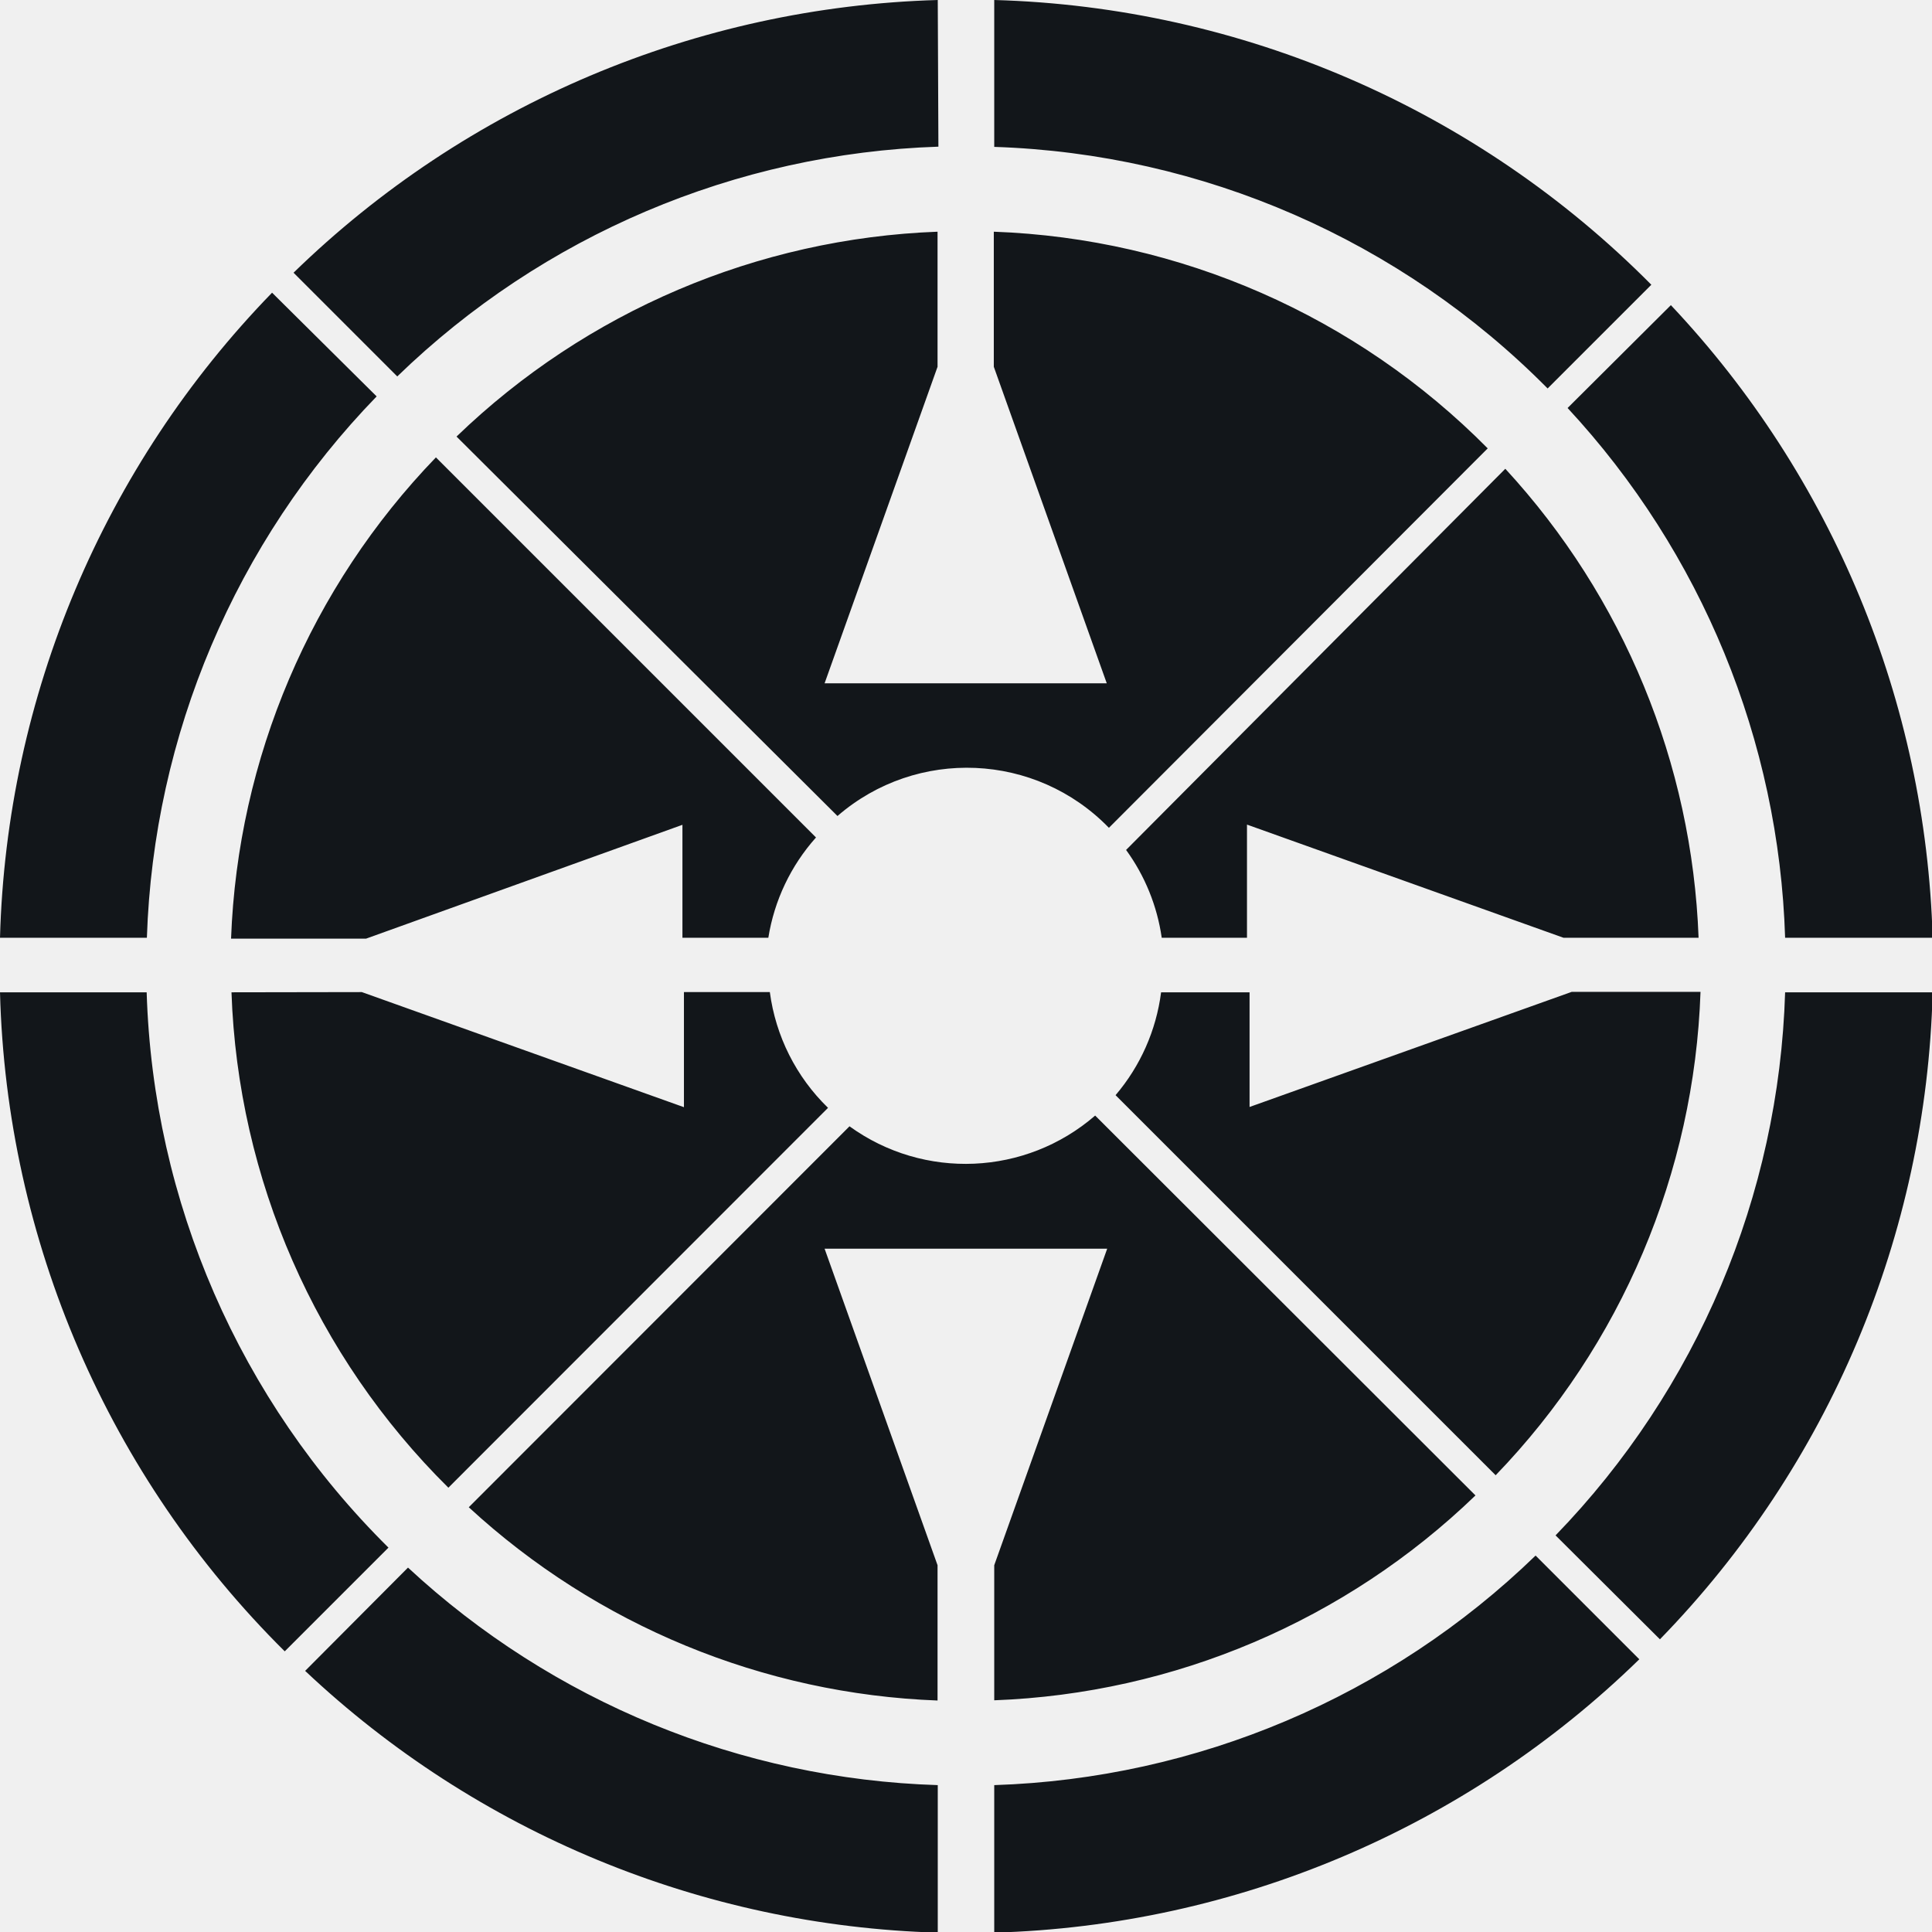
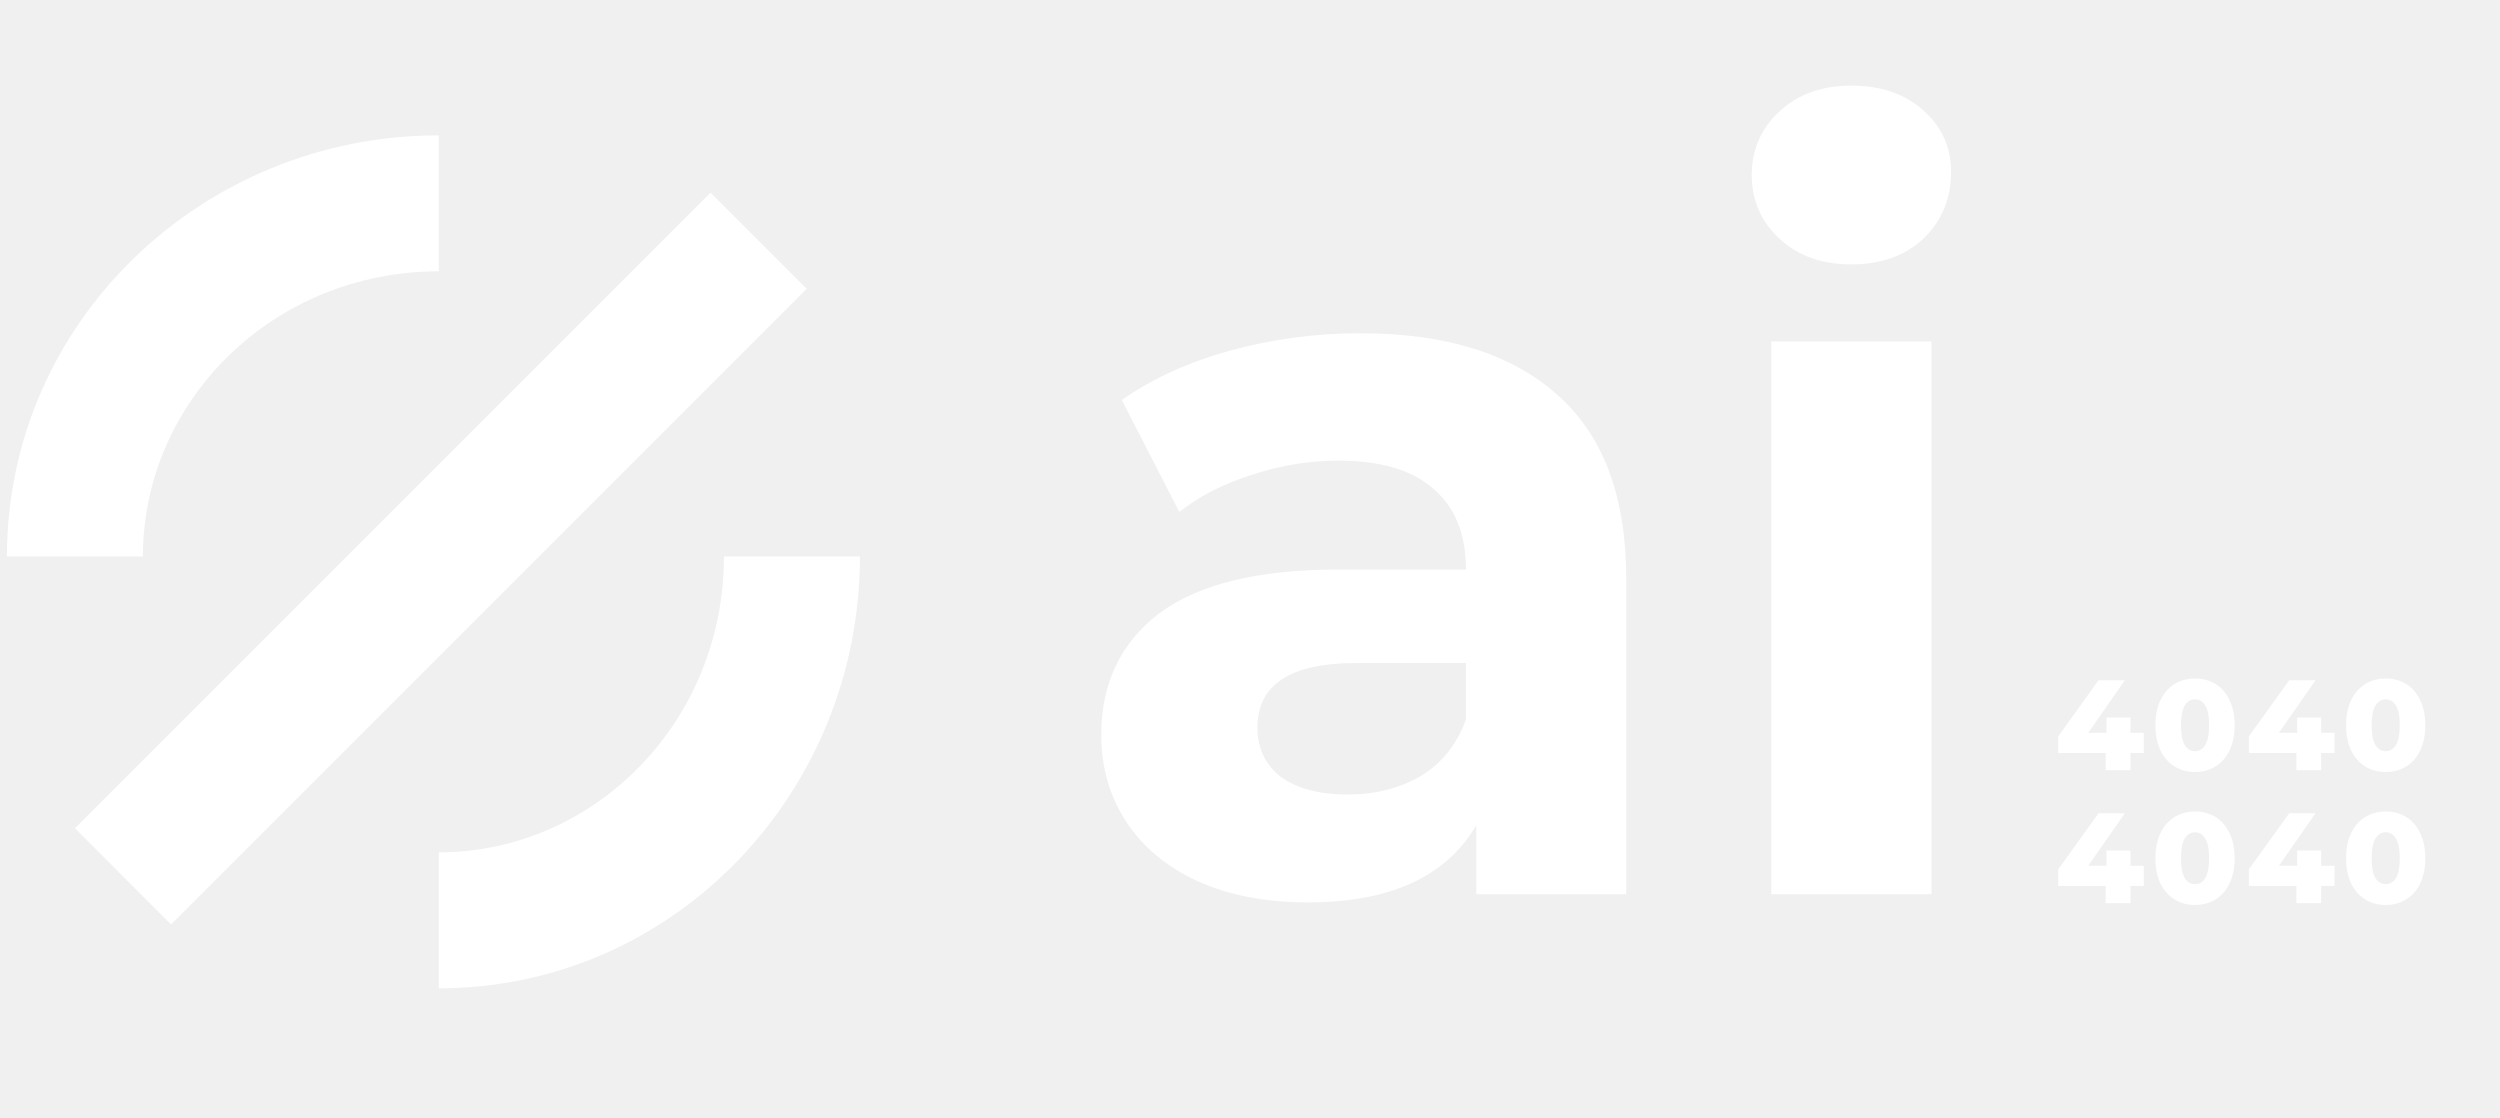
- <svg xmlns="http://www.w3.org/2000/svg" width="89.97" height="89.96" viewBox="0 0 89.97 89.96">
-   <path d="M83.13,46.21H90a44.85,44.85,0,0,1-12.7,30.13L72.44,71.5A38,38,0,0,0,83.13,46.21ZM71.51,72.44l4.83,4.83A44.85,44.85,0,0,1,46.3,90V83.13A38,38,0,0,0,71.51,72.44ZM43.67,83.13V90A44.84,44.84,0,0,1,14.21,77.81L19,73A38,38,0,0,0,43.67,83.13ZM18.09,72.07,13.26,76.9A44.86,44.86,0,0,1,0,46.21H6.83A38,38,0,0,0,18.09,72.07ZM90,43.67A44.84,44.84,0,0,0,77.81,14.21L73,19A38,38,0,0,1,83.13,43.67ZM76.9,13.26A44.86,44.86,0,0,0,46.3,0V6.84A38,38,0,0,1,72.07,18.09ZM43.67,0a44.85,44.85,0,0,0-30,12.7l4.83,4.83a38,38,0,0,1,25.2-10.7Zm-31,13.63A44.85,44.85,0,0,0,0,43.67H6.84a38,38,0,0,1,10.7-25.21ZM10.78,46.21a34.11,34.11,0,0,0,10.1,23.07L38.56,51.59a9.19,9.19,0,0,1-2.71-5.39h-4v5.36l-15-5.36Zm21-7.8v5.26h4A9.18,9.18,0,0,1,38,39l-17.7-17.7a34.1,34.1,0,0,0-9.54,22.41h6.29Zm22.29,7.8A9.18,9.18,0,0,1,51.95,51l17.7,17.7a34.1,34.1,0,0,0,9.54-22.51h-6l-15,5.36V46.21Zm0-2.54h4V38.4l14.74,5.27h6.29a34.09,34.09,0,0,0-9-21.84L52.44,39.58A9.17,9.17,0,0,1,54.1,43.67ZM21.26,20.33,39,38a9.21,9.21,0,0,1,12.64.55L69.28,20.88a34.11,34.11,0,0,0-23-10.09v6.29l5.26,14.74H38.4l5.26-14.74V10.79A34.1,34.1,0,0,0,21.26,20.33ZM51,51.95a9.22,9.22,0,0,1-11.44.5L21.83,70.19a34.09,34.09,0,0,0,21.83,9V72.89L38.4,58.15H51.56L46.3,72.89v6.29a34.1,34.1,0,0,0,22.41-9.54L51,51.95Z" style="fill: #12161a" />
+ <svg xmlns="http://www.w3.org/2000/svg" width="94" height="42" viewBox="0 0 94 42" fill="none">
+   <path d="M80.608 28.312H80.106V28.959H79.174V28.312H77.388V27.689L78.904 25.579H79.894L78.517 27.554H79.203V26.98H80.106V27.554H80.608V28.312Z" fill="white" />
+   <path d="M82.536 29.027C82.246 29.027 81.989 28.958 81.763 28.819C81.538 28.681 81.361 28.48 81.232 28.216C81.107 27.948 81.044 27.633 81.044 27.269C81.044 26.905 81.107 26.592 81.232 26.328C81.361 26.061 81.538 25.858 81.763 25.719C81.989 25.581 82.246 25.512 82.536 25.512C82.822 25.512 83.078 25.581 83.304 25.719C83.529 25.858 83.704 26.061 83.83 26.328C83.959 26.592 84.023 26.905 84.023 27.269C84.023 27.633 83.959 27.948 83.83 28.216C83.704 28.48 83.529 28.681 83.304 28.819C83.078 28.958 82.822 29.027 82.536 29.027ZM82.536 28.245C82.697 28.245 82.824 28.167 82.917 28.013C83.014 27.855 83.062 27.607 83.062 27.269C83.062 26.931 83.014 26.685 82.917 26.53C82.824 26.373 82.697 26.294 82.536 26.294C82.372 26.294 82.241 26.373 82.145 26.53C82.051 26.685 82.005 26.931 82.005 27.269C82.005 27.607 82.051 27.855 82.145 28.013C82.241 28.167 82.372 28.245 82.536 28.245Z" fill="white" />
+   <path d="M87.778 28.312H87.275V28.959H86.344V28.312H84.557V27.689L86.073 25.579H87.063L85.687 27.554H86.373V26.98H87.275V27.554H87.778V28.312Z" fill="white" />
+   <path d="M89.705 29.027C89.415 29.027 89.158 28.958 88.933 28.819C88.707 28.681 88.53 28.48 88.401 28.216C88.276 27.948 88.213 27.633 88.213 27.269C88.213 26.905 88.276 26.592 88.401 26.328C88.53 26.061 88.707 25.858 88.933 25.719C89.158 25.581 89.415 25.512 89.705 25.512C89.992 25.512 90.248 25.581 90.473 25.719C90.698 25.858 90.874 26.061 90.999 26.328C91.128 26.592 91.192 26.905 91.192 27.269C91.192 27.633 91.128 27.948 90.999 28.216C90.874 28.48 90.698 28.681 90.473 28.819C90.248 28.958 89.992 29.027 89.705 29.027ZM89.705 28.245C89.866 28.245 89.993 28.167 90.087 28.013C90.183 27.855 90.231 27.607 90.231 27.269C90.231 26.931 90.183 26.685 90.087 26.53C89.993 26.373 89.866 26.294 89.705 26.294C89.541 26.294 89.411 26.373 89.314 26.53C89.221 26.685 89.174 26.931 89.174 27.269C89.174 27.607 89.221 27.855 89.314 28.013C89.411 28.167 89.541 28.245 89.705 28.245Z" fill="white" />
+   <path d="M80.608 33.312H80.106V33.959H79.174V33.312H77.388V32.689L78.904 30.579H79.894L78.517 32.554H79.203V31.98H80.106V32.554H80.608V33.312Z" fill="white" />
+   <path d="M82.536 34.027C82.246 34.027 81.989 33.958 81.763 33.819C81.538 33.681 81.361 33.48 81.232 33.216C81.107 32.949 81.044 32.633 81.044 32.269C81.044 31.905 81.107 31.592 81.232 31.328C81.361 31.061 81.538 30.858 81.763 30.719C81.989 30.581 82.246 30.512 82.536 30.512C82.822 30.512 83.078 30.581 83.304 30.719C83.529 30.858 83.704 31.061 83.83 31.328C83.959 31.592 84.023 31.905 84.023 32.269C84.023 32.633 83.959 32.949 83.83 33.216C83.704 33.48 83.529 33.681 83.304 33.819C83.078 33.958 82.822 34.027 82.536 34.027ZM82.536 33.245C82.697 33.245 82.824 33.167 82.917 33.013C83.014 32.855 83.062 32.607 83.062 32.269C83.062 31.931 83.014 31.685 82.917 31.53C82.824 31.373 82.697 31.294 82.536 31.294C82.372 31.294 82.241 31.373 82.145 31.53C82.051 31.685 82.005 31.931 82.005 32.269C82.005 32.607 82.051 32.855 82.145 33.013C82.241 33.167 82.372 33.245 82.536 33.245Z" fill="white" />
+   <path d="M87.778 33.312H87.275V33.959H86.344V33.312H84.557V32.689L86.073 30.579H87.063L85.687 32.554H86.373V31.98H87.275V32.554H87.778V33.312Z" fill="white" />
+   <path d="M89.705 34.027C89.415 34.027 89.158 33.958 88.933 33.819C88.707 33.681 88.53 33.48 88.401 33.216C88.276 32.949 88.213 32.633 88.213 32.269C88.213 31.905 88.276 31.592 88.401 31.328C88.53 31.061 88.707 30.858 88.933 30.719C89.158 30.581 89.415 30.512 89.705 30.512C89.992 30.512 90.248 30.581 90.473 30.719C90.698 30.858 90.874 31.061 90.999 31.328C91.128 31.592 91.192 31.905 91.192 32.269C91.192 32.633 91.128 32.949 90.999 33.216C90.874 33.48 90.698 33.681 90.473 33.819C90.248 33.958 89.992 34.027 89.705 34.027ZM89.705 33.245C89.866 33.245 89.993 33.167 90.087 33.013C90.183 32.855 90.231 32.607 90.231 32.269C90.231 31.931 90.183 31.685 90.087 31.53C89.993 31.373 89.866 31.294 89.705 31.294C89.541 31.294 89.411 31.373 89.314 31.53C89.221 31.685 89.174 31.931 89.174 32.269C89.174 32.607 89.221 32.855 89.314 33.013C89.411 33.167 89.541 33.245 89.705 33.245Z" fill="white" />
+   <path d="M51.142 12.53C54.361 12.53 56.833 13.303 58.558 14.848C60.284 16.367 61.146 18.672 61.146 21.762V33.621H55.507V31.033C54.373 32.965 52.262 33.93 49.172 33.93C47.575 33.93 46.184 33.66 45 33.119C43.841 32.578 42.952 31.831 42.334 30.878C41.716 29.926 41.407 28.844 41.407 27.634C41.407 25.702 42.128 24.183 43.57 23.076C45.038 21.968 47.292 21.415 50.33 21.415H55.12C55.12 20.101 54.721 19.097 53.923 18.401C53.124 17.68 51.927 17.32 50.33 17.32C49.223 17.32 48.129 17.5 47.047 17.861C45.991 18.195 45.09 18.659 44.343 19.251L42.18 15.041C43.313 14.242 44.665 13.624 46.236 13.187C47.832 12.749 49.468 12.53 51.142 12.53ZM50.678 29.874C51.708 29.874 52.622 29.642 53.421 29.179C54.219 28.69 54.786 27.981 55.12 27.054V24.93H50.987C48.515 24.93 47.279 25.741 47.279 27.363C47.279 28.136 47.575 28.754 48.167 29.218C48.785 29.655 49.622 29.874 50.678 29.874Z" fill="white" />
+   <path d="M66.6 12.839H72.626V33.621H66.6V12.839ZM69.613 9.942C68.506 9.942 67.605 9.62 66.909 8.976C66.214 8.332 65.866 7.534 65.866 6.581C65.866 5.628 66.214 4.83 66.909 4.186C67.605 3.542 68.506 3.22 69.613 3.22C70.721 3.22 71.622 3.529 72.317 4.148C73.013 4.766 73.36 5.538 73.36 6.465C73.36 7.47 73.013 8.307 72.317 8.976C71.622 9.62 70.721 9.942 69.613 9.942Z" fill="white" />
+   <path fill-rule="evenodd" clip-rule="evenodd" d="M16.498 10.201C10.281 10.201 5.373 15.073 5.373 20.924H0.261C0.261 12.107 7.603 5.089 16.498 5.089V10.201Z" fill="white" />
+   <path fill-rule="evenodd" clip-rule="evenodd" d="M16.498 32.048C22.348 32.048 27.22 27.14 27.22 20.924H32.333C32.333 29.819 25.315 37.161 16.498 37.161V32.048Z" fill="white" />
+   <path d="M6.433 34.759L2.817 31.142L26.716 7.243L30.333 10.859L6.433 34.759Z" fill="white" />
</svg>
